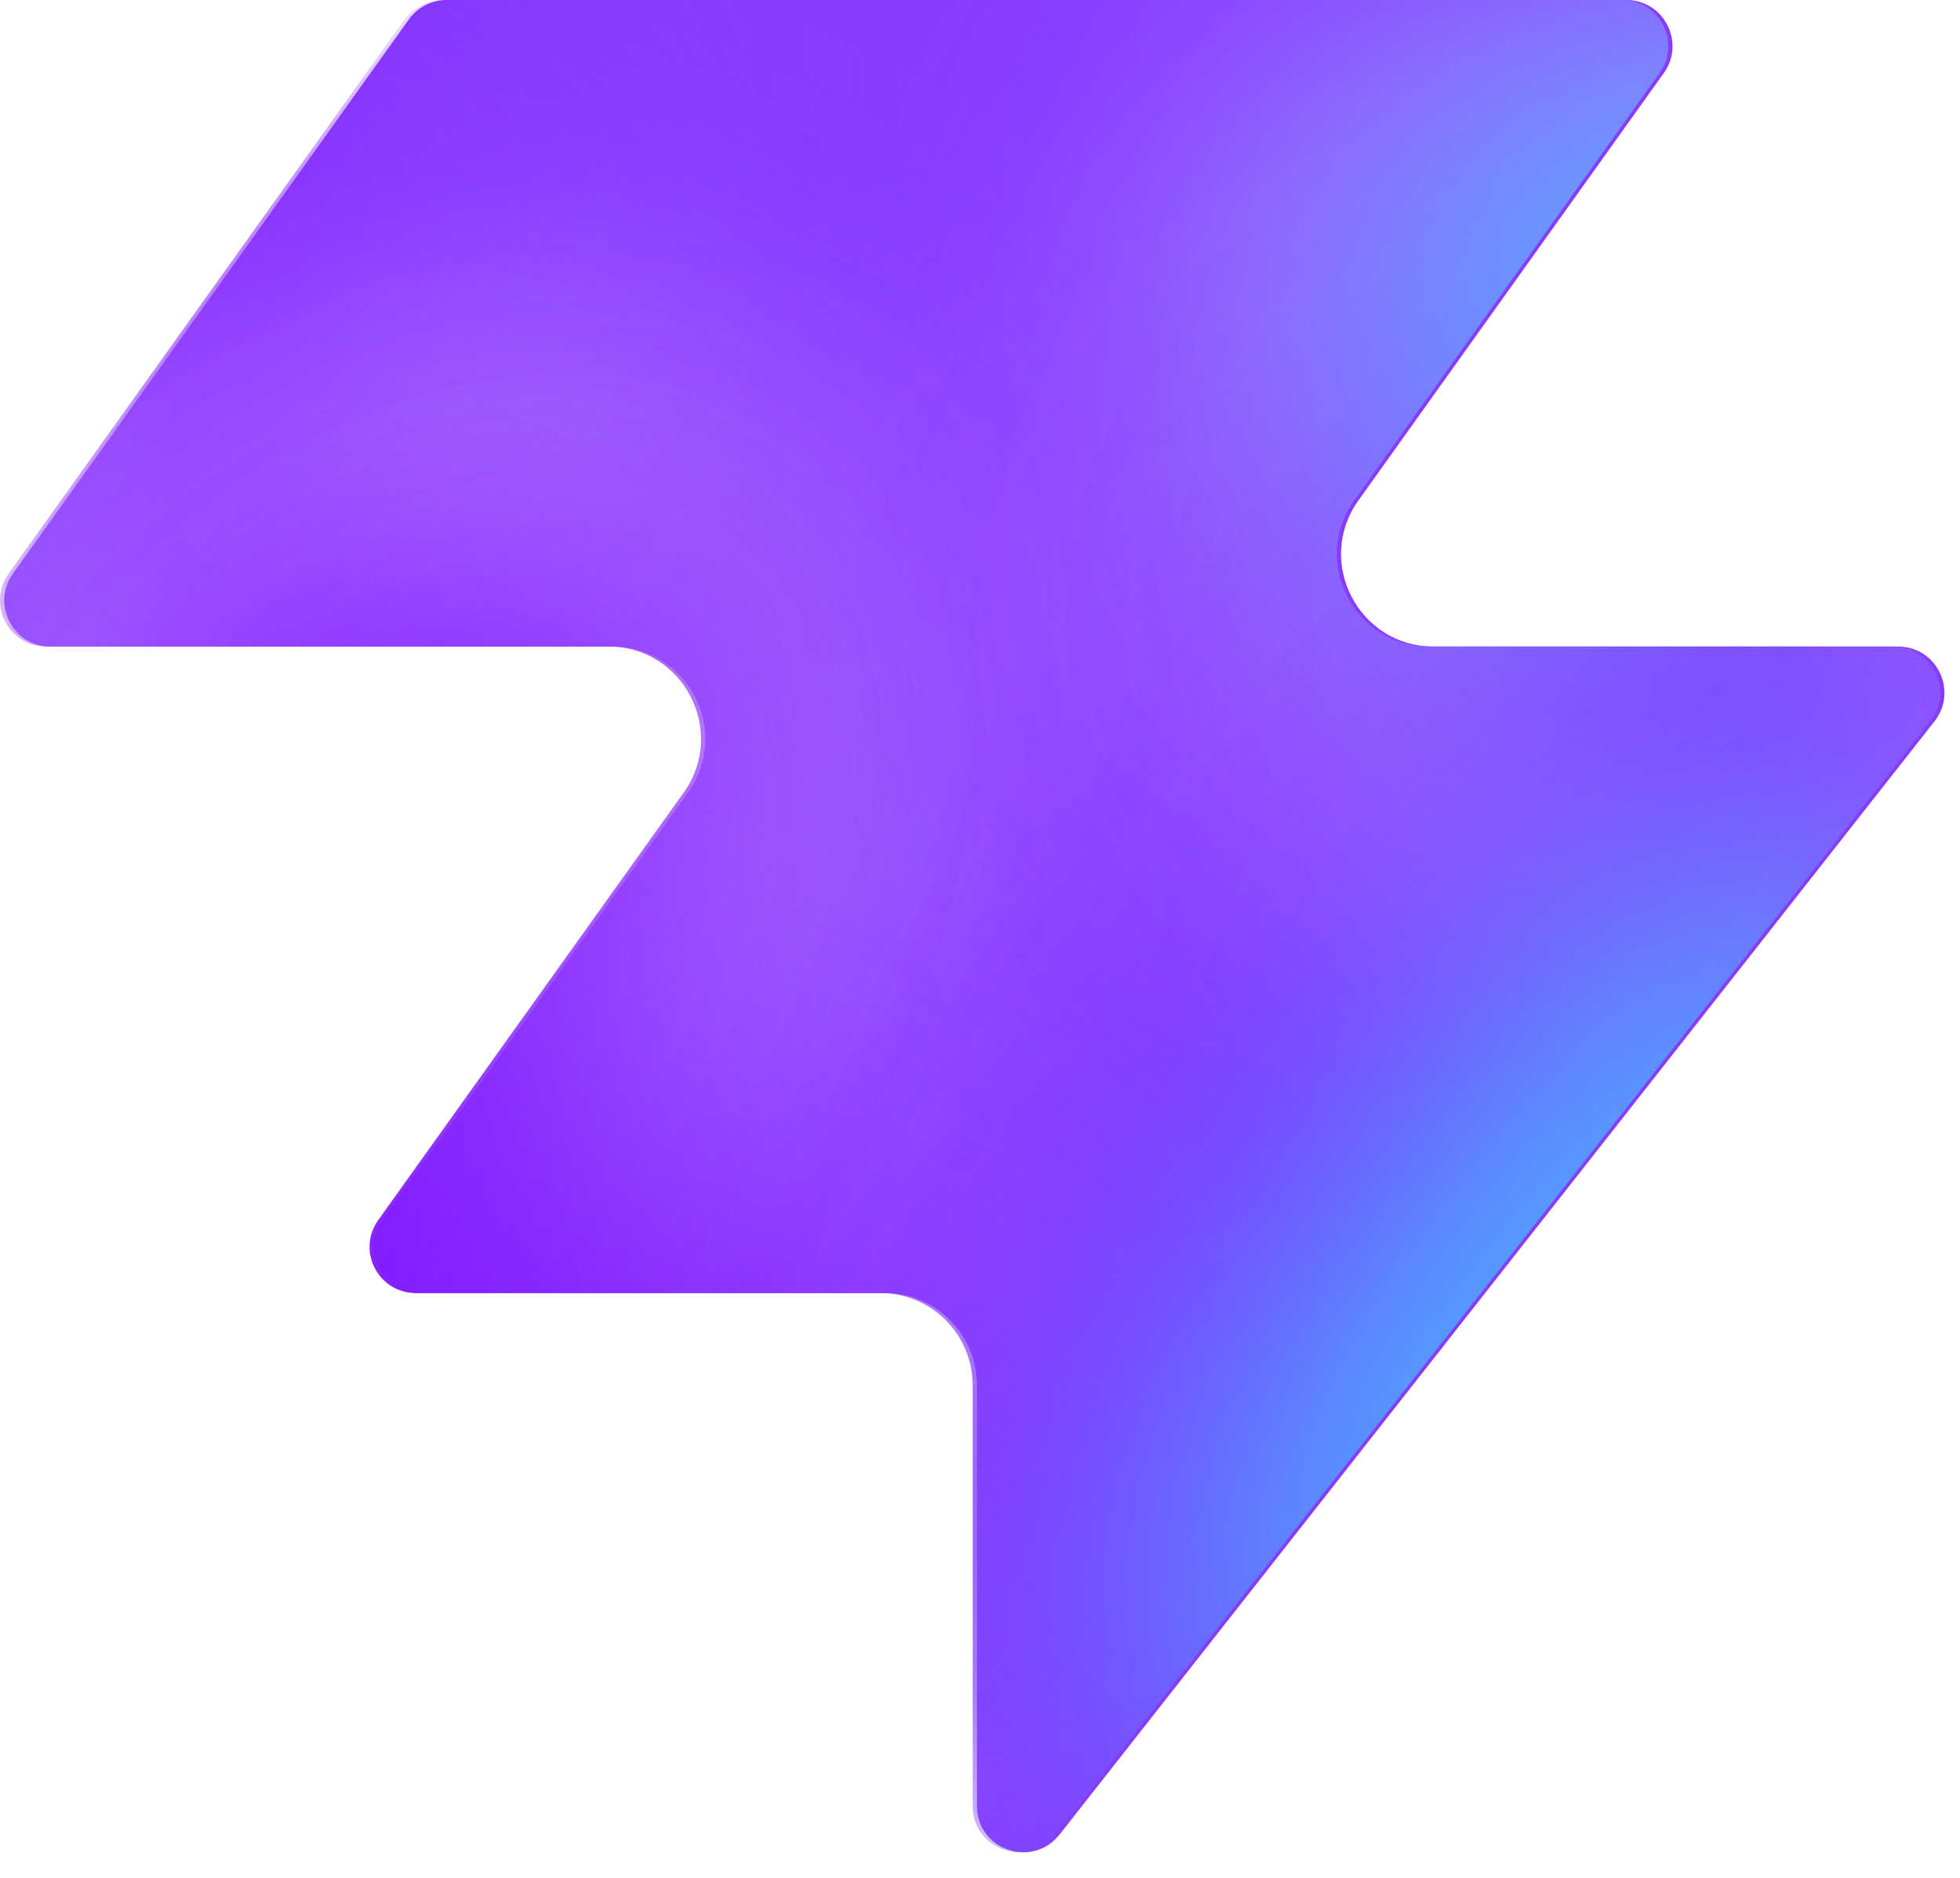
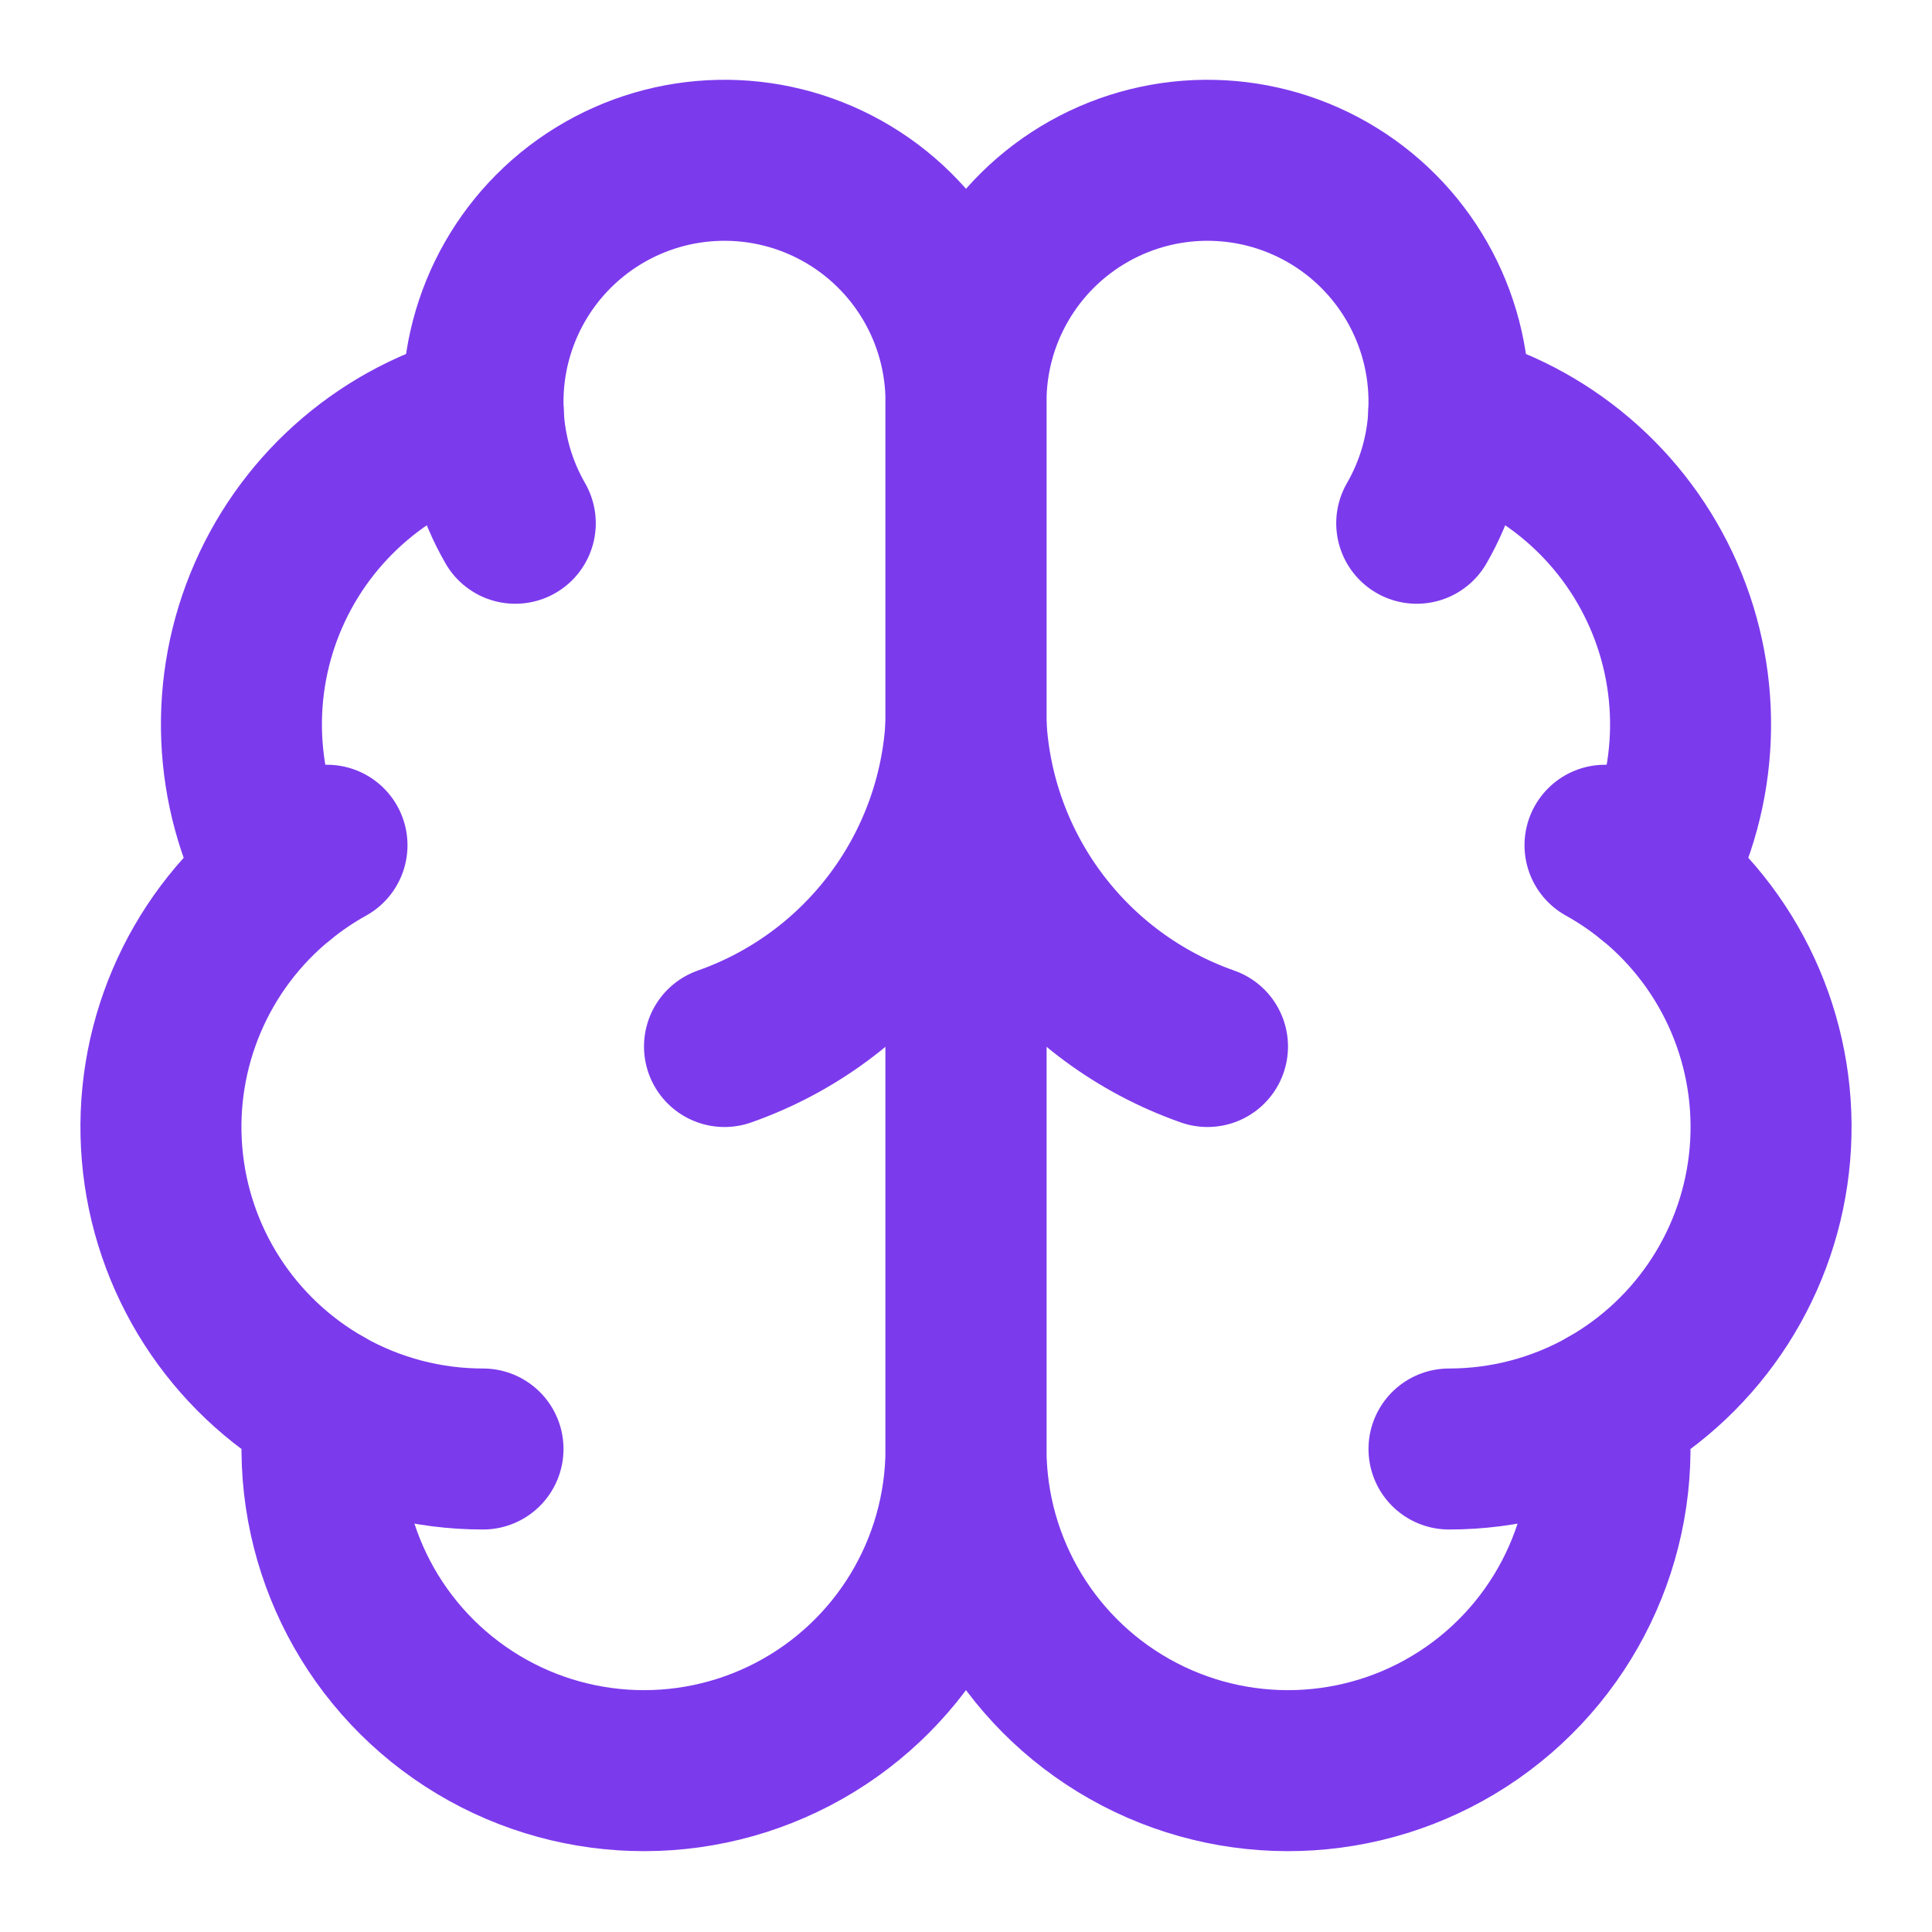
- <svg xmlns="http://www.w3.org/2000/svg" width="48" height="46" fill="none" viewBox="0 0 48 46">
-   <path fill="#863bff" d="M25.946 44.938c-.664.845-2.021.375-2.021-.698V33.937a2.26 2.26 0 0 0-2.262-2.262H10.287c-.92 0-1.456-1.04-.92-1.788l7.48-10.471c1.07-1.497 0-3.578-1.842-3.578H1.237c-.92 0-1.456-1.04-.92-1.788L10.013.474c.214-.297.556-.474.92-.474h28.894c.92 0 1.456 1.04.92 1.788l-7.48 10.471c-1.07 1.498 0 3.579 1.842 3.579h11.377c.943 0 1.473 1.088.89 1.83L25.947 44.94z" style="fill:#863bff;fill:color(display-p3 .525 .23 1);fill-opacity:1" />
-   <mask id="a" width="48" height="46" x="0" y="0" maskUnits="userSpaceOnUse" style="mask-type:alpha">
-     <path fill="#000" d="M25.842 44.938c-.664.844-2.021.375-2.021-.698V33.937a2.26 2.26 0 0 0-2.262-2.262H10.183c-.92 0-1.456-1.04-.92-1.788l7.48-10.471c1.07-1.498 0-3.579-1.842-3.579H1.133c-.92 0-1.456-1.04-.92-1.787L9.91.473c.214-.297.556-.474.92-.474h28.894c.92 0 1.456 1.04.92 1.788l-7.48 10.471c-1.07 1.498 0 3.578 1.842 3.578h11.377c.943 0 1.473 1.088.89 1.832L25.843 44.94z" style="fill:#000;fill-opacity:1" />
-   </mask>
-   <g mask="url(#a)">
-     <g filter="url(#b)">
-       <ellipse cx="5.508" cy="14.704" fill="#ede6ff" rx="5.508" ry="14.704" style="fill:#ede6ff;fill:color(display-p3 .927 .903 1);fill-opacity:1" transform="matrix(.00324 1 1 -.00324 -4.47 31.516)" />
-     </g>
-     <g filter="url(#c)">
-       <ellipse cx="10.399" cy="29.851" fill="#ede6ff" rx="10.399" ry="29.851" style="fill:#ede6ff;fill:color(display-p3 .927 .903 1);fill-opacity:1" transform="matrix(.00324 1 1 -.00324 -39.328 7.883)" />
-     </g>
-     <g filter="url(#d)">
-       <ellipse cx="5.508" cy="30.487" fill="#7e14ff" rx="5.508" ry="30.487" style="fill:#7e14ff;fill:color(display-p3 .492 .077 1);fill-opacity:1" transform="rotate(89.814 -25.913 -14.639)scale(1 -1)" />
-     </g>
-     <g filter="url(#e)">
-       <ellipse cx="5.508" cy="30.599" fill="#7e14ff" rx="5.508" ry="30.599" style="fill:#7e14ff;fill:color(display-p3 .492 .077 1);fill-opacity:1" transform="rotate(89.814 -32.644 -3.334)scale(1 -1)" />
-     </g>
-     <g filter="url(#f)">
-       <ellipse cx="5.508" cy="30.599" fill="#7e14ff" rx="5.508" ry="30.599" style="fill:#7e14ff;fill:color(display-p3 .492 .077 1);fill-opacity:1" transform="matrix(.00324 1 1 -.00324 -34.34 30.47)" />
-     </g>
-     <g filter="url(#g)">
-       <ellipse cx="14.072" cy="22.078" fill="#ede6ff" rx="14.072" ry="22.078" style="fill:#ede6ff;fill:color(display-p3 .927 .903 1);fill-opacity:1" transform="rotate(93.35 24.506 48.493)scale(-1 1)" />
-     </g>
-     <g filter="url(#h)">
-       <ellipse cx="3.47" cy="21.501" fill="#7e14ff" rx="3.47" ry="21.501" style="fill:#7e14ff;fill:color(display-p3 .492 .077 1);fill-opacity:1" transform="rotate(89.009 28.708 47.59)scale(-1 1)" />
-     </g>
-     <g filter="url(#i)">
-       <ellipse cx="3.47" cy="21.501" fill="#7e14ff" rx="3.47" ry="21.501" style="fill:#7e14ff;fill:color(display-p3 .492 .077 1);fill-opacity:1" transform="rotate(89.009 28.708 47.59)scale(-1 1)" />
-     </g>
-     <g filter="url(#j)">
-       <ellipse cx=".387" cy="8.972" fill="#7e14ff" rx="4.407" ry="29.108" style="fill:#7e14ff;fill:color(display-p3 .492 .077 1);fill-opacity:1" transform="rotate(39.51 .387 8.972)" />
-     </g>
-     <g filter="url(#k)">
-       <ellipse cx="47.523" cy="-6.092" fill="#7e14ff" rx="4.407" ry="29.108" style="fill:#7e14ff;fill:color(display-p3 .492 .077 1);fill-opacity:1" transform="rotate(37.892 47.523 -6.092)" />
-     </g>
-     <g filter="url(#l)">
-       <ellipse cx="41.412" cy="6.333" fill="#47bfff" rx="5.971" ry="9.665" style="fill:#47bfff;fill:color(display-p3 .28 .748 1);fill-opacity:1" transform="rotate(37.892 41.412 6.333)" />
-     </g>
-     <g filter="url(#m)">
-       <ellipse cx="-1.879" cy="38.332" fill="#7e14ff" rx="4.407" ry="29.108" style="fill:#7e14ff;fill:color(display-p3 .492 .077 1);fill-opacity:1" transform="rotate(37.892 -1.88 38.332)" />
-     </g>
-     <g filter="url(#n)">
-       <ellipse cx="-1.879" cy="38.332" fill="#7e14ff" rx="4.407" ry="29.108" style="fill:#7e14ff;fill:color(display-p3 .492 .077 1);fill-opacity:1" transform="rotate(37.892 -1.88 38.332)" />
-     </g>
-     <g filter="url(#o)">
-       <ellipse cx="35.651" cy="29.907" fill="#7e14ff" rx="4.407" ry="29.108" style="fill:#7e14ff;fill:color(display-p3 .492 .077 1);fill-opacity:1" transform="rotate(37.892 35.651 29.907)" />
-     </g>
-     <g filter="url(#p)">
-       <ellipse cx="38.418" cy="32.4" fill="#47bfff" rx="5.971" ry="15.297" style="fill:#47bfff;fill:color(display-p3 .28 .748 1);fill-opacity:1" transform="rotate(37.892 38.418 32.4)" />
-     </g>
-   </g>
-   <defs>
-     <filter id="b" width="60.045" height="41.654" x="-19.77" y="16.149" color-interpolation-filters="sRGB" filterUnits="userSpaceOnUse">
-       <feFlood flood-opacity="0" result="BackgroundImageFix" />
-       <feBlend in="SourceGraphic" in2="BackgroundImageFix" result="shape" />
-       <feGaussianBlur result="effect1_foregroundBlur_2002_17158" stdDeviation="7.659" />
-     </filter>
-     <filter id="c" width="90.34" height="51.437" x="-54.613" y="-7.533" color-interpolation-filters="sRGB" filterUnits="userSpaceOnUse">
-       <feFlood flood-opacity="0" result="BackgroundImageFix" />
-       <feBlend in="SourceGraphic" in2="BackgroundImageFix" result="shape" />
-       <feGaussianBlur result="effect1_foregroundBlur_2002_17158" stdDeviation="7.659" />
-     </filter>
-     <filter id="d" width="79.355" height="29.4" x="-49.64" y="2.03" color-interpolation-filters="sRGB" filterUnits="userSpaceOnUse">
-       <feFlood flood-opacity="0" result="BackgroundImageFix" />
-       <feBlend in="SourceGraphic" in2="BackgroundImageFix" result="shape" />
-       <feGaussianBlur result="effect1_foregroundBlur_2002_17158" stdDeviation="4.596" />
-     </filter>
-     <filter id="e" width="79.579" height="29.4" x="-45.045" y="20.029" color-interpolation-filters="sRGB" filterUnits="userSpaceOnUse">
-       <feFlood flood-opacity="0" result="BackgroundImageFix" />
-       <feBlend in="SourceGraphic" in2="BackgroundImageFix" result="shape" />
-       <feGaussianBlur result="effect1_foregroundBlur_2002_17158" stdDeviation="4.596" />
-     </filter>
-     <filter id="f" width="79.579" height="29.4" x="-43.513" y="21.178" color-interpolation-filters="sRGB" filterUnits="userSpaceOnUse">
-       <feFlood flood-opacity="0" result="BackgroundImageFix" />
-       <feBlend in="SourceGraphic" in2="BackgroundImageFix" result="shape" />
-       <feGaussianBlur result="effect1_foregroundBlur_2002_17158" stdDeviation="4.596" />
-     </filter>
-     <filter id="g" width="74.749" height="58.852" x="15.756" y="-17.901" color-interpolation-filters="sRGB" filterUnits="userSpaceOnUse">
-       <feFlood flood-opacity="0" result="BackgroundImageFix" />
-       <feBlend in="SourceGraphic" in2="BackgroundImageFix" result="shape" />
-       <feGaussianBlur result="effect1_foregroundBlur_2002_17158" stdDeviation="7.659" />
-     </filter>
-     <filter id="h" width="61.377" height="25.362" x="23.548" y="2.284" color-interpolation-filters="sRGB" filterUnits="userSpaceOnUse">
-       <feFlood flood-opacity="0" result="BackgroundImageFix" />
-       <feBlend in="SourceGraphic" in2="BackgroundImageFix" result="shape" />
-       <feGaussianBlur result="effect1_foregroundBlur_2002_17158" stdDeviation="4.596" />
-     </filter>
-     <filter id="i" width="61.377" height="25.362" x="23.548" y="2.284" color-interpolation-filters="sRGB" filterUnits="userSpaceOnUse">
-       <feFlood flood-opacity="0" result="BackgroundImageFix" />
-       <feBlend in="SourceGraphic" in2="BackgroundImageFix" result="shape" />
-       <feGaussianBlur result="effect1_foregroundBlur_2002_17158" stdDeviation="4.596" />
-     </filter>
-     <filter id="j" width="56.045" height="63.649" x="-27.636" y="-22.853" color-interpolation-filters="sRGB" filterUnits="userSpaceOnUse">
-       <feFlood flood-opacity="0" result="BackgroundImageFix" />
-       <feBlend in="SourceGraphic" in2="BackgroundImageFix" result="shape" />
-       <feGaussianBlur result="effect1_foregroundBlur_2002_17158" stdDeviation="4.596" />
-     </filter>
-     <filter id="k" width="54.814" height="64.646" x="20.116" y="-38.415" color-interpolation-filters="sRGB" filterUnits="userSpaceOnUse">
-       <feFlood flood-opacity="0" result="BackgroundImageFix" />
-       <feBlend in="SourceGraphic" in2="BackgroundImageFix" result="shape" />
-       <feGaussianBlur result="effect1_foregroundBlur_2002_17158" stdDeviation="4.596" />
-     </filter>
-     <filter id="l" width="33.541" height="35.313" x="24.641" y="-11.323" color-interpolation-filters="sRGB" filterUnits="userSpaceOnUse">
-       <feFlood flood-opacity="0" result="BackgroundImageFix" />
-       <feBlend in="SourceGraphic" in2="BackgroundImageFix" result="shape" />
-       <feGaussianBlur result="effect1_foregroundBlur_2002_17158" stdDeviation="4.596" />
-     </filter>
-     <filter id="m" width="54.814" height="64.646" x="-29.286" y="6.009" color-interpolation-filters="sRGB" filterUnits="userSpaceOnUse">
-       <feFlood flood-opacity="0" result="BackgroundImageFix" />
-       <feBlend in="SourceGraphic" in2="BackgroundImageFix" result="shape" />
-       <feGaussianBlur result="effect1_foregroundBlur_2002_17158" stdDeviation="4.596" />
-     </filter>
-     <filter id="n" width="54.814" height="64.646" x="-29.286" y="6.009" color-interpolation-filters="sRGB" filterUnits="userSpaceOnUse">
-       <feFlood flood-opacity="0" result="BackgroundImageFix" />
-       <feBlend in="SourceGraphic" in2="BackgroundImageFix" result="shape" />
-       <feGaussianBlur result="effect1_foregroundBlur_2002_17158" stdDeviation="4.596" />
-     </filter>
-     <filter id="o" width="54.814" height="64.646" x="8.244" y="-2.416" color-interpolation-filters="sRGB" filterUnits="userSpaceOnUse">
-       <feFlood flood-opacity="0" result="BackgroundImageFix" />
-       <feBlend in="SourceGraphic" in2="BackgroundImageFix" result="shape" />
-       <feGaussianBlur result="effect1_foregroundBlur_2002_17158" stdDeviation="4.596" />
-     </filter>
-     <filter id="p" width="39.409" height="43.623" x="18.713" y="10.588" color-interpolation-filters="sRGB" filterUnits="userSpaceOnUse">
-       <feFlood flood-opacity="0" result="BackgroundImageFix" />
-       <feBlend in="SourceGraphic" in2="BackgroundImageFix" result="shape" />
-       <feGaussianBlur result="effect1_foregroundBlur_2002_17158" stdDeviation="4.596" />
-     </filter>
-   </defs>
+ <svg xmlns="http://www.w3.org/2000/svg" width="32" height="32" viewBox="0 0 24 24" fill="none" stroke="#7c3aed" stroke-width="2" stroke-linecap="round" stroke-linejoin="round">
+   <path d="M12 5a3 3 0 1 0-5.997.125 4 4 0 0 0-2.526 5.77 4 4 0 0 0 .556 6.588A4 4 0 1 0 12 18Z" />
+   <path d="M12 5a3 3 0 1 1 5.997.125 4 4 0 0 1 2.526 5.77 4 4 0 0 1-.556 6.588A4 4 0 1 1 12 18Z" />
+   <path d="M15 13a4.5 4.5 0 0 1-3-4 4.5 4.5 0 0 1-3 4" />
+   <path d="M17.599 6.5a3 3 0 0 0 .399-1.375" />
+   <path d="M6.003 5.125A3 3 0 0 0 6.401 6.5" />
+   <path d="M3.477 10.896a4 4 0 0 1 .585-.396" />
+   <path d="M19.938 10.5a4 4 0 0 1 .585.396" />
+   <path d="M6 18a4 4 0 0 1-1.967-.516" />
+   <path d="M19.967 17.484A4 4 0 0 1 18 18" />
</svg>
